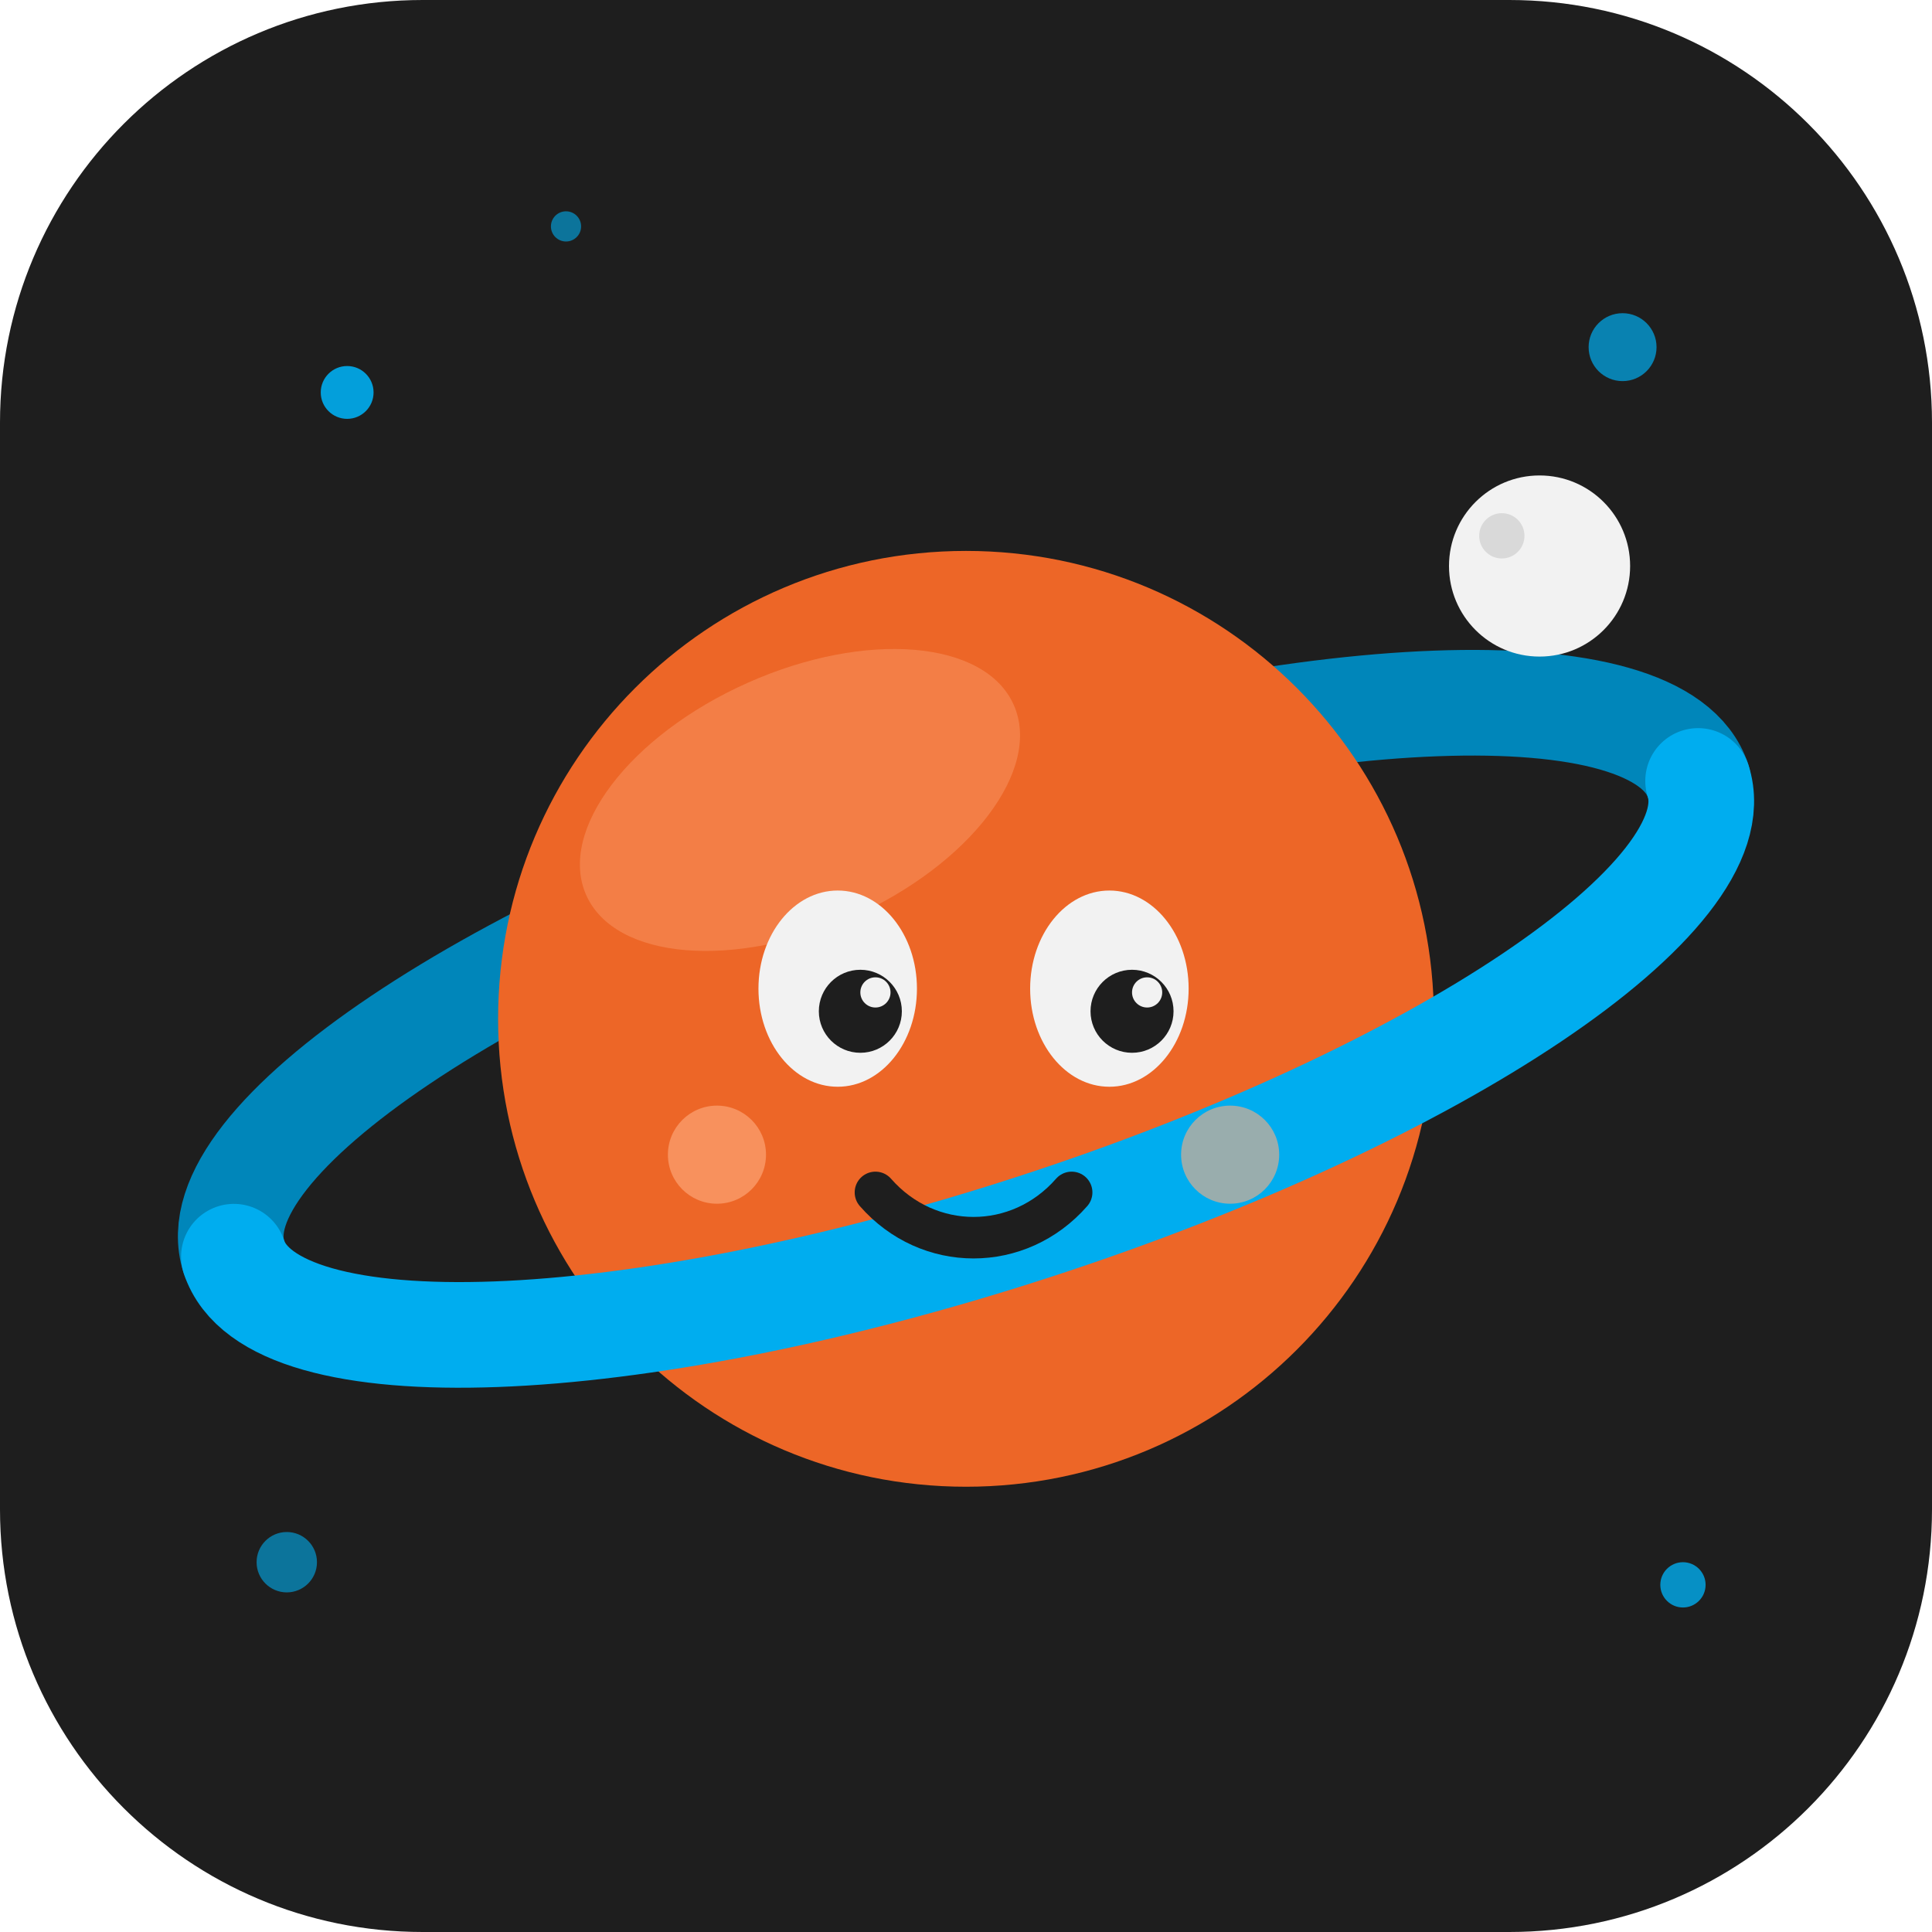
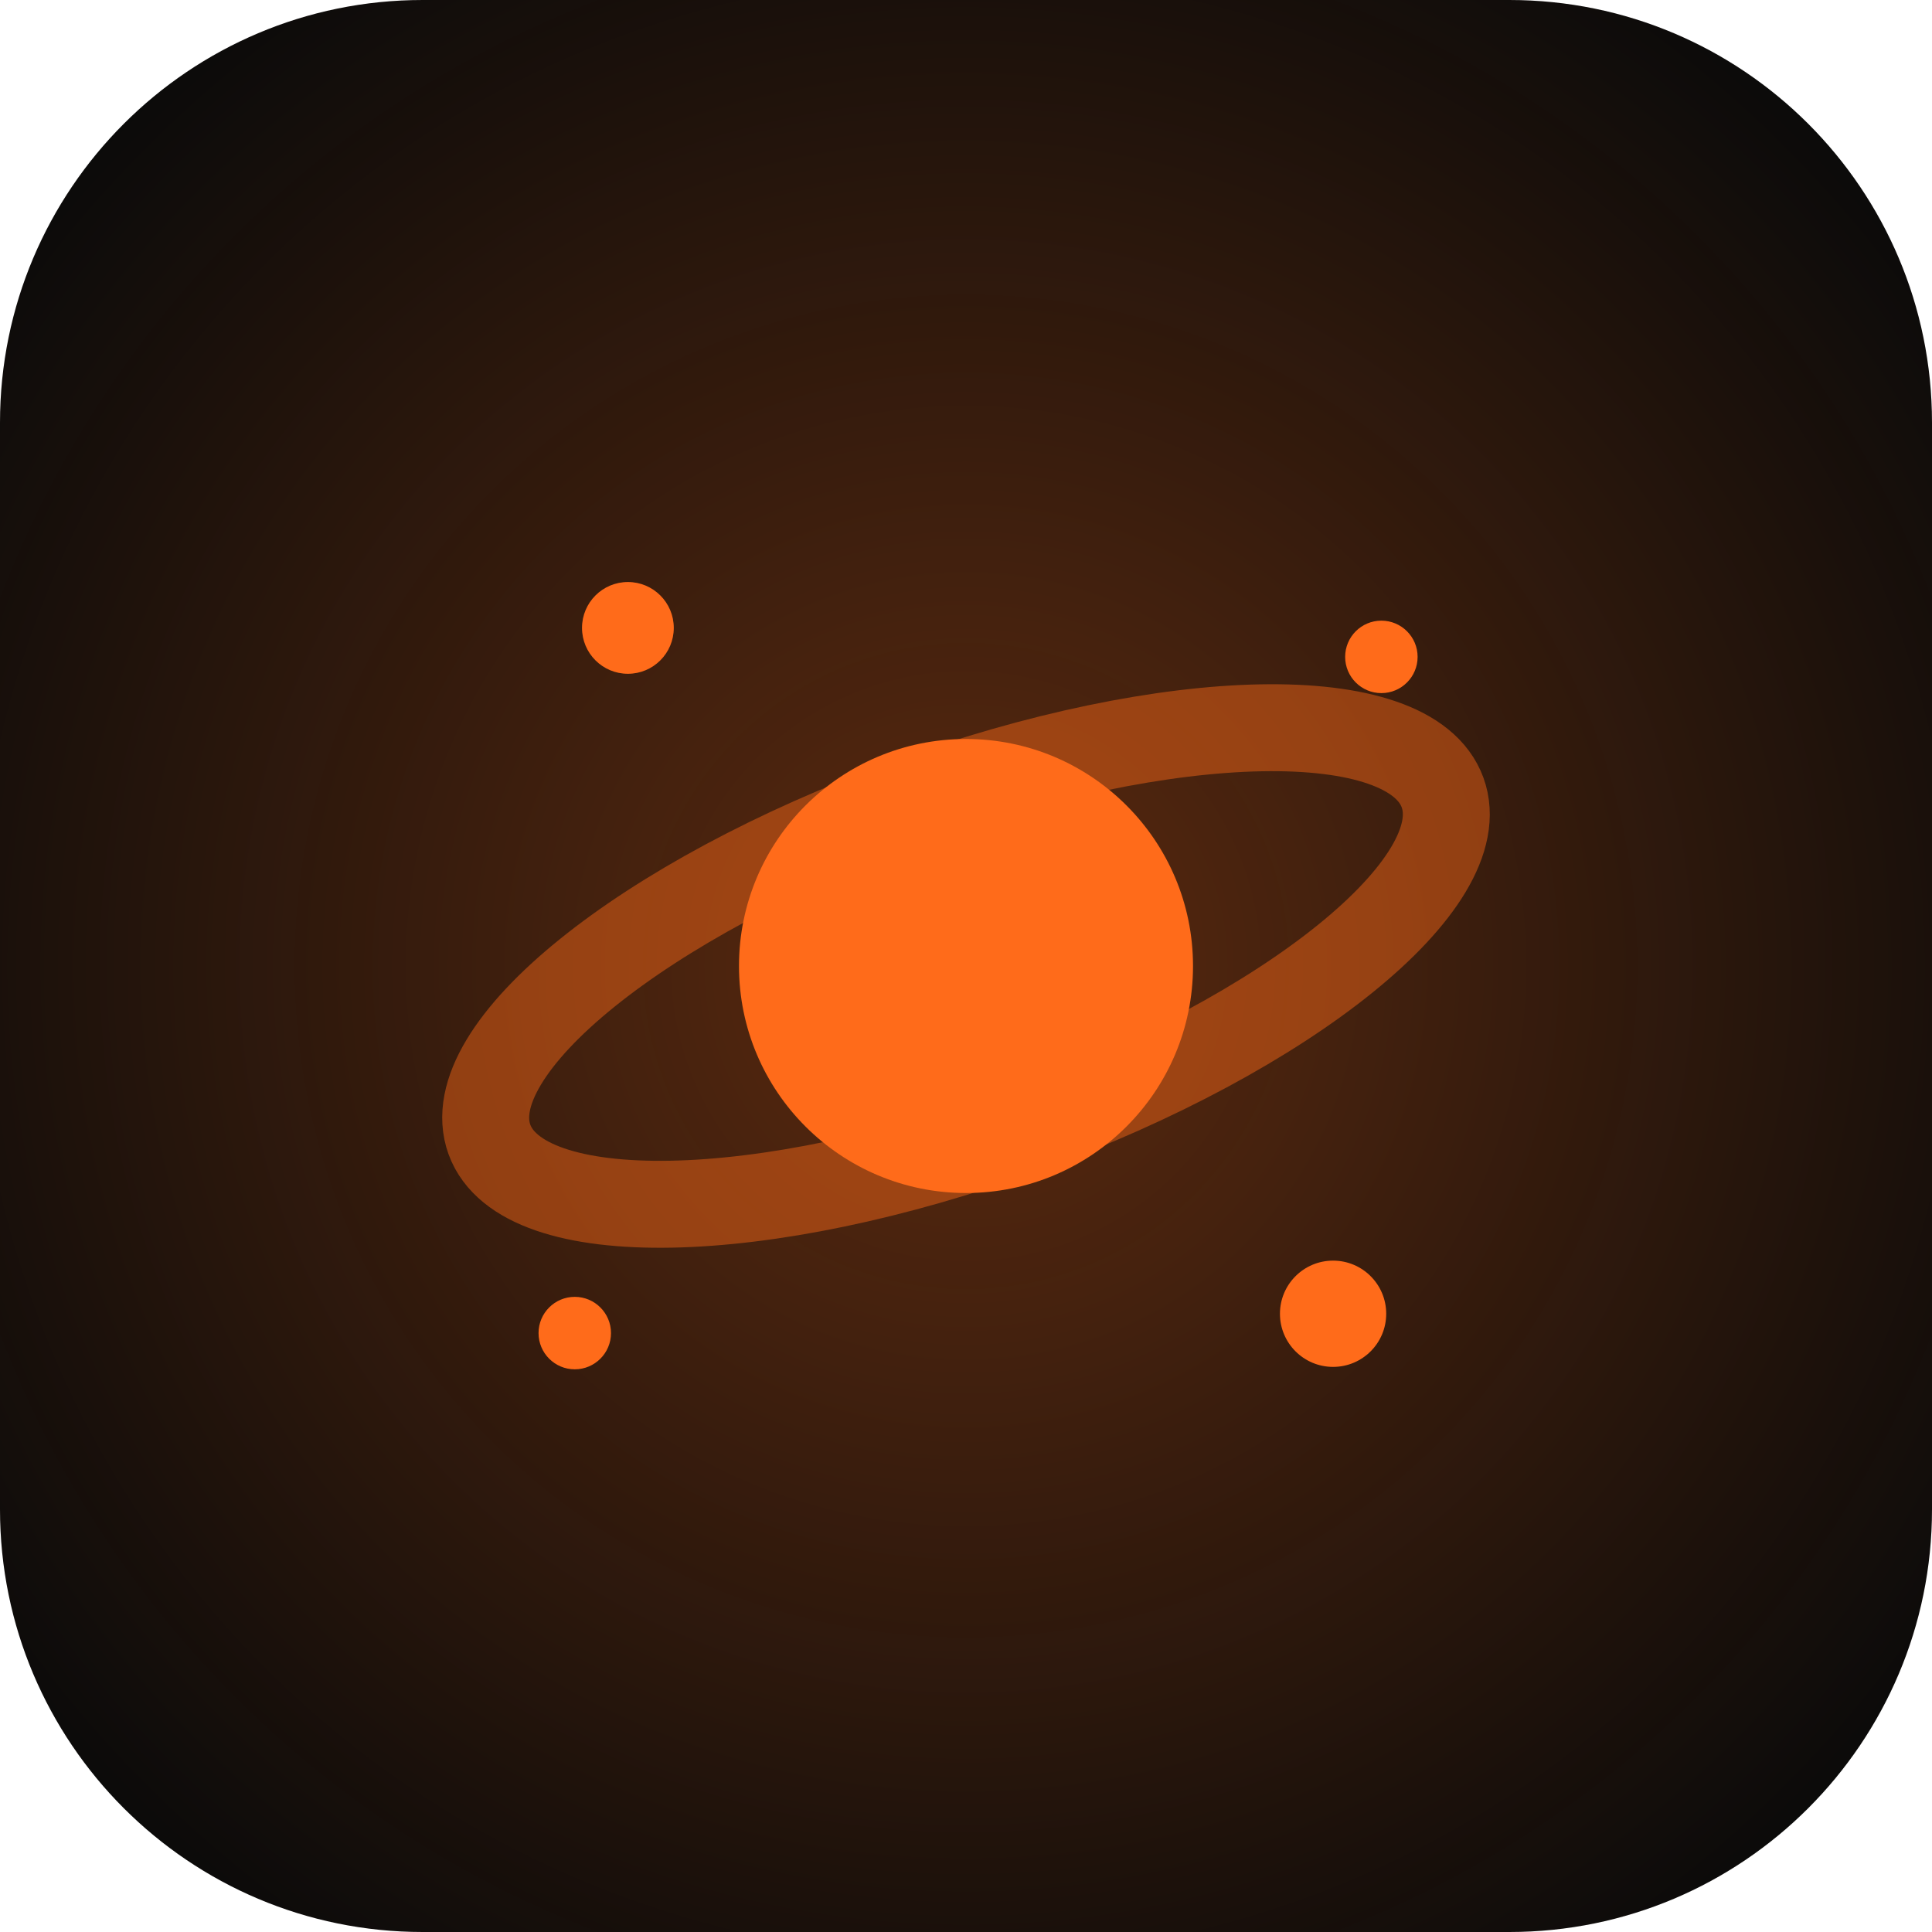
<svg xmlns="http://www.w3.org/2000/svg" viewBox="0 0 512 512">
-   <rect width="512" height="512" rx="112" fill="#1E1E1E" />
-   <g fill="#00ADEF">
-     <circle cx="92" cy="104" r="7" opacity=".9" />
-     <circle cx="430" cy="92" r="9" opacity=".7" />
-     <circle cx="446" cy="420" r="6" opacity=".8" />
-     <circle cx="76" cy="414" r="8" opacity=".6" />
-     <circle cx="150" cy="60" r="4" opacity=".6" />
+   <defs>
+     <radialGradient id="g" cx=".5" cy=".5" r=".62">
+       <stop offset="0" stop-color="#FF6B1A" stop-opacity=".34" />
+       <stop offset="1" stop-color="#FF6B1A" stop-opacity="0" />
+     </radialGradient>
+   </defs>
+   <rect width="512" height="512" rx="112" fill="#0A0A0A" />
+   <rect width="512" height="512" rx="112" fill="url(#g)" />
+   <g transform="translate(102.4 102.4) scale(12.8)" fill="none" stroke="#FF6B1A" stroke-width="1.8" stroke-linecap="round" stroke-linejoin="round">
+     <path d="M2.133,15.591 A10.5,3.6 -20 1 0 21.867,8.409 A10.5,3.6 -20 1 0 2.133,15.591 Z" stroke-opacity=".45" />
+     <path d="M7.3,12 A4.7,4.7 0 1 0 16.7,12 A4.7,4.7 0 1 0 7.3,12 Z" fill="#FF6B1A" stroke="none" />
+     <path d="M4.05,5 A0.95,0.95 0 1 0 5.95,5 A0.95,0.95 0 1 0 4.05,5 Z" fill="#FF6B1A" stroke="none" />
+     <path d="M18.5,19.2 A1.1,1.1 0 1 0 20.7,19.2 A1.1,1.1 0 1 0 18.5,19.2 Z" fill="#FF6B1A" stroke="none" />
+     <path d="M19.85,5.6 A0.75,0.75 0 1 0 21.35,5.6 A0.75,0.75 0 1 0 19.85,5.6 Z" fill="#FF6B1A" stroke="none" />
+     <path d="M3.15,19.6 A0.75,0.75 0 1 0 4.65,19.6 A0.75,0.75 0 1 0 3.15,19.6 Z" fill="#FF6B1A" stroke="none" />
  </g>
-   <g transform="rotate(-18 256 270)" fill="none" stroke-linecap="round">
-     <path d="M52 270A204 58 0 0 1 460 270" stroke="#0086BA" stroke-width="28" />
-   </g>
-   <circle cx="256" cy="270" r="124" fill="#ED6627" />
-   <ellipse cx="212" cy="212" rx="62" ry="34" fill="#FFAD80" opacity=".35" transform="rotate(-24 212 212)" />
-   <g transform="rotate(-18 256 270)" fill="none" stroke-linecap="round">
-     <path d="M52 270A204 58 0 0 0 460 270" stroke="#00ADEF" stroke-width="28" />
-   </g>
-   <ellipse cx="222" cy="262" rx="21" ry="26" fill="#F2F2F2" />
-   <ellipse cx="294" cy="262" rx="21" ry="26" fill="#F2F2F2" />
-   <circle cx="228" cy="268" r="11" fill="#1E1E1E" />
-   <circle cx="300" cy="268" r="11" fill="#1E1E1E" />
-   <circle cx="232" cy="263" r="4" fill="#F2F2F2" />
-   <circle cx="304" cy="263" r="4" fill="#F2F2F2" />
-   <path d="M232 316c14 16 38 16 52 0" fill="none" stroke="#1E1E1E" stroke-width="11" stroke-linecap="round" />
-   <circle cx="190" cy="306" r="13" fill="#FFAD80" opacity=".6" />
-   <circle cx="326" cy="306" r="13" fill="#FFAD80" opacity=".6" />
-   <circle cx="408" cy="150" r="24" fill="#F2F2F2" />
-   <circle cx="398" cy="142" r="6" fill="#D9D9D9" />
</svg>
